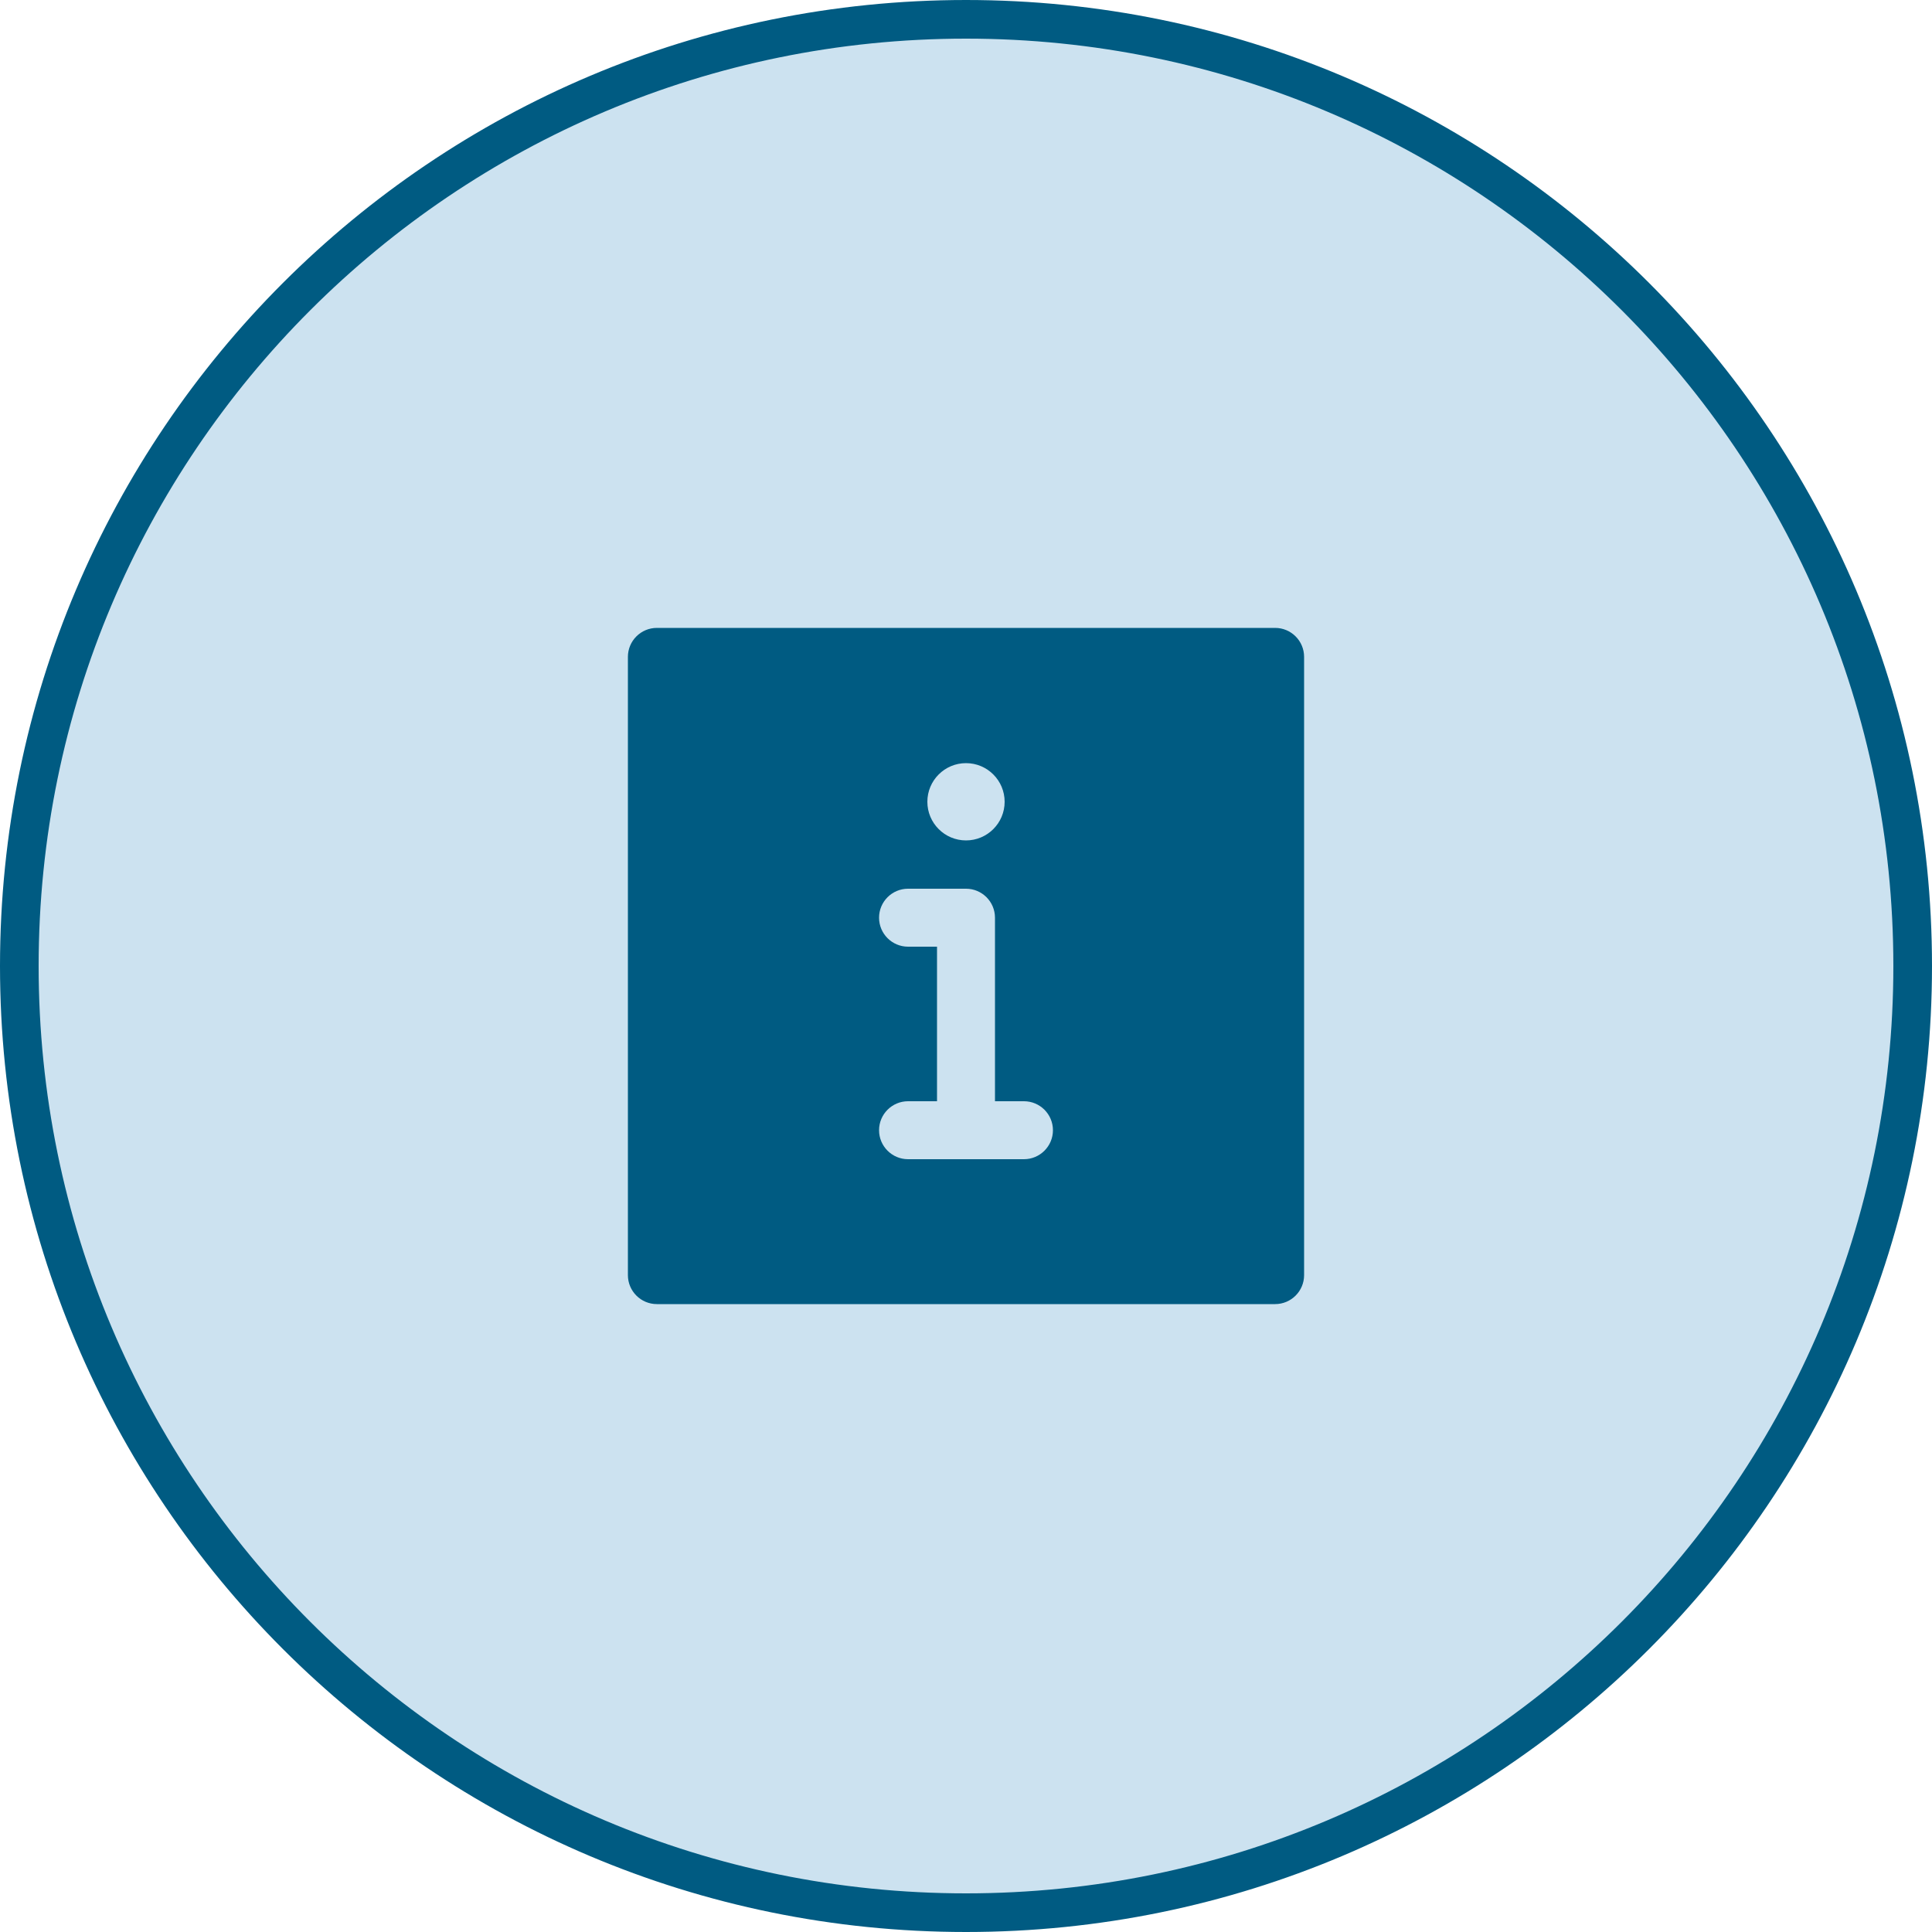
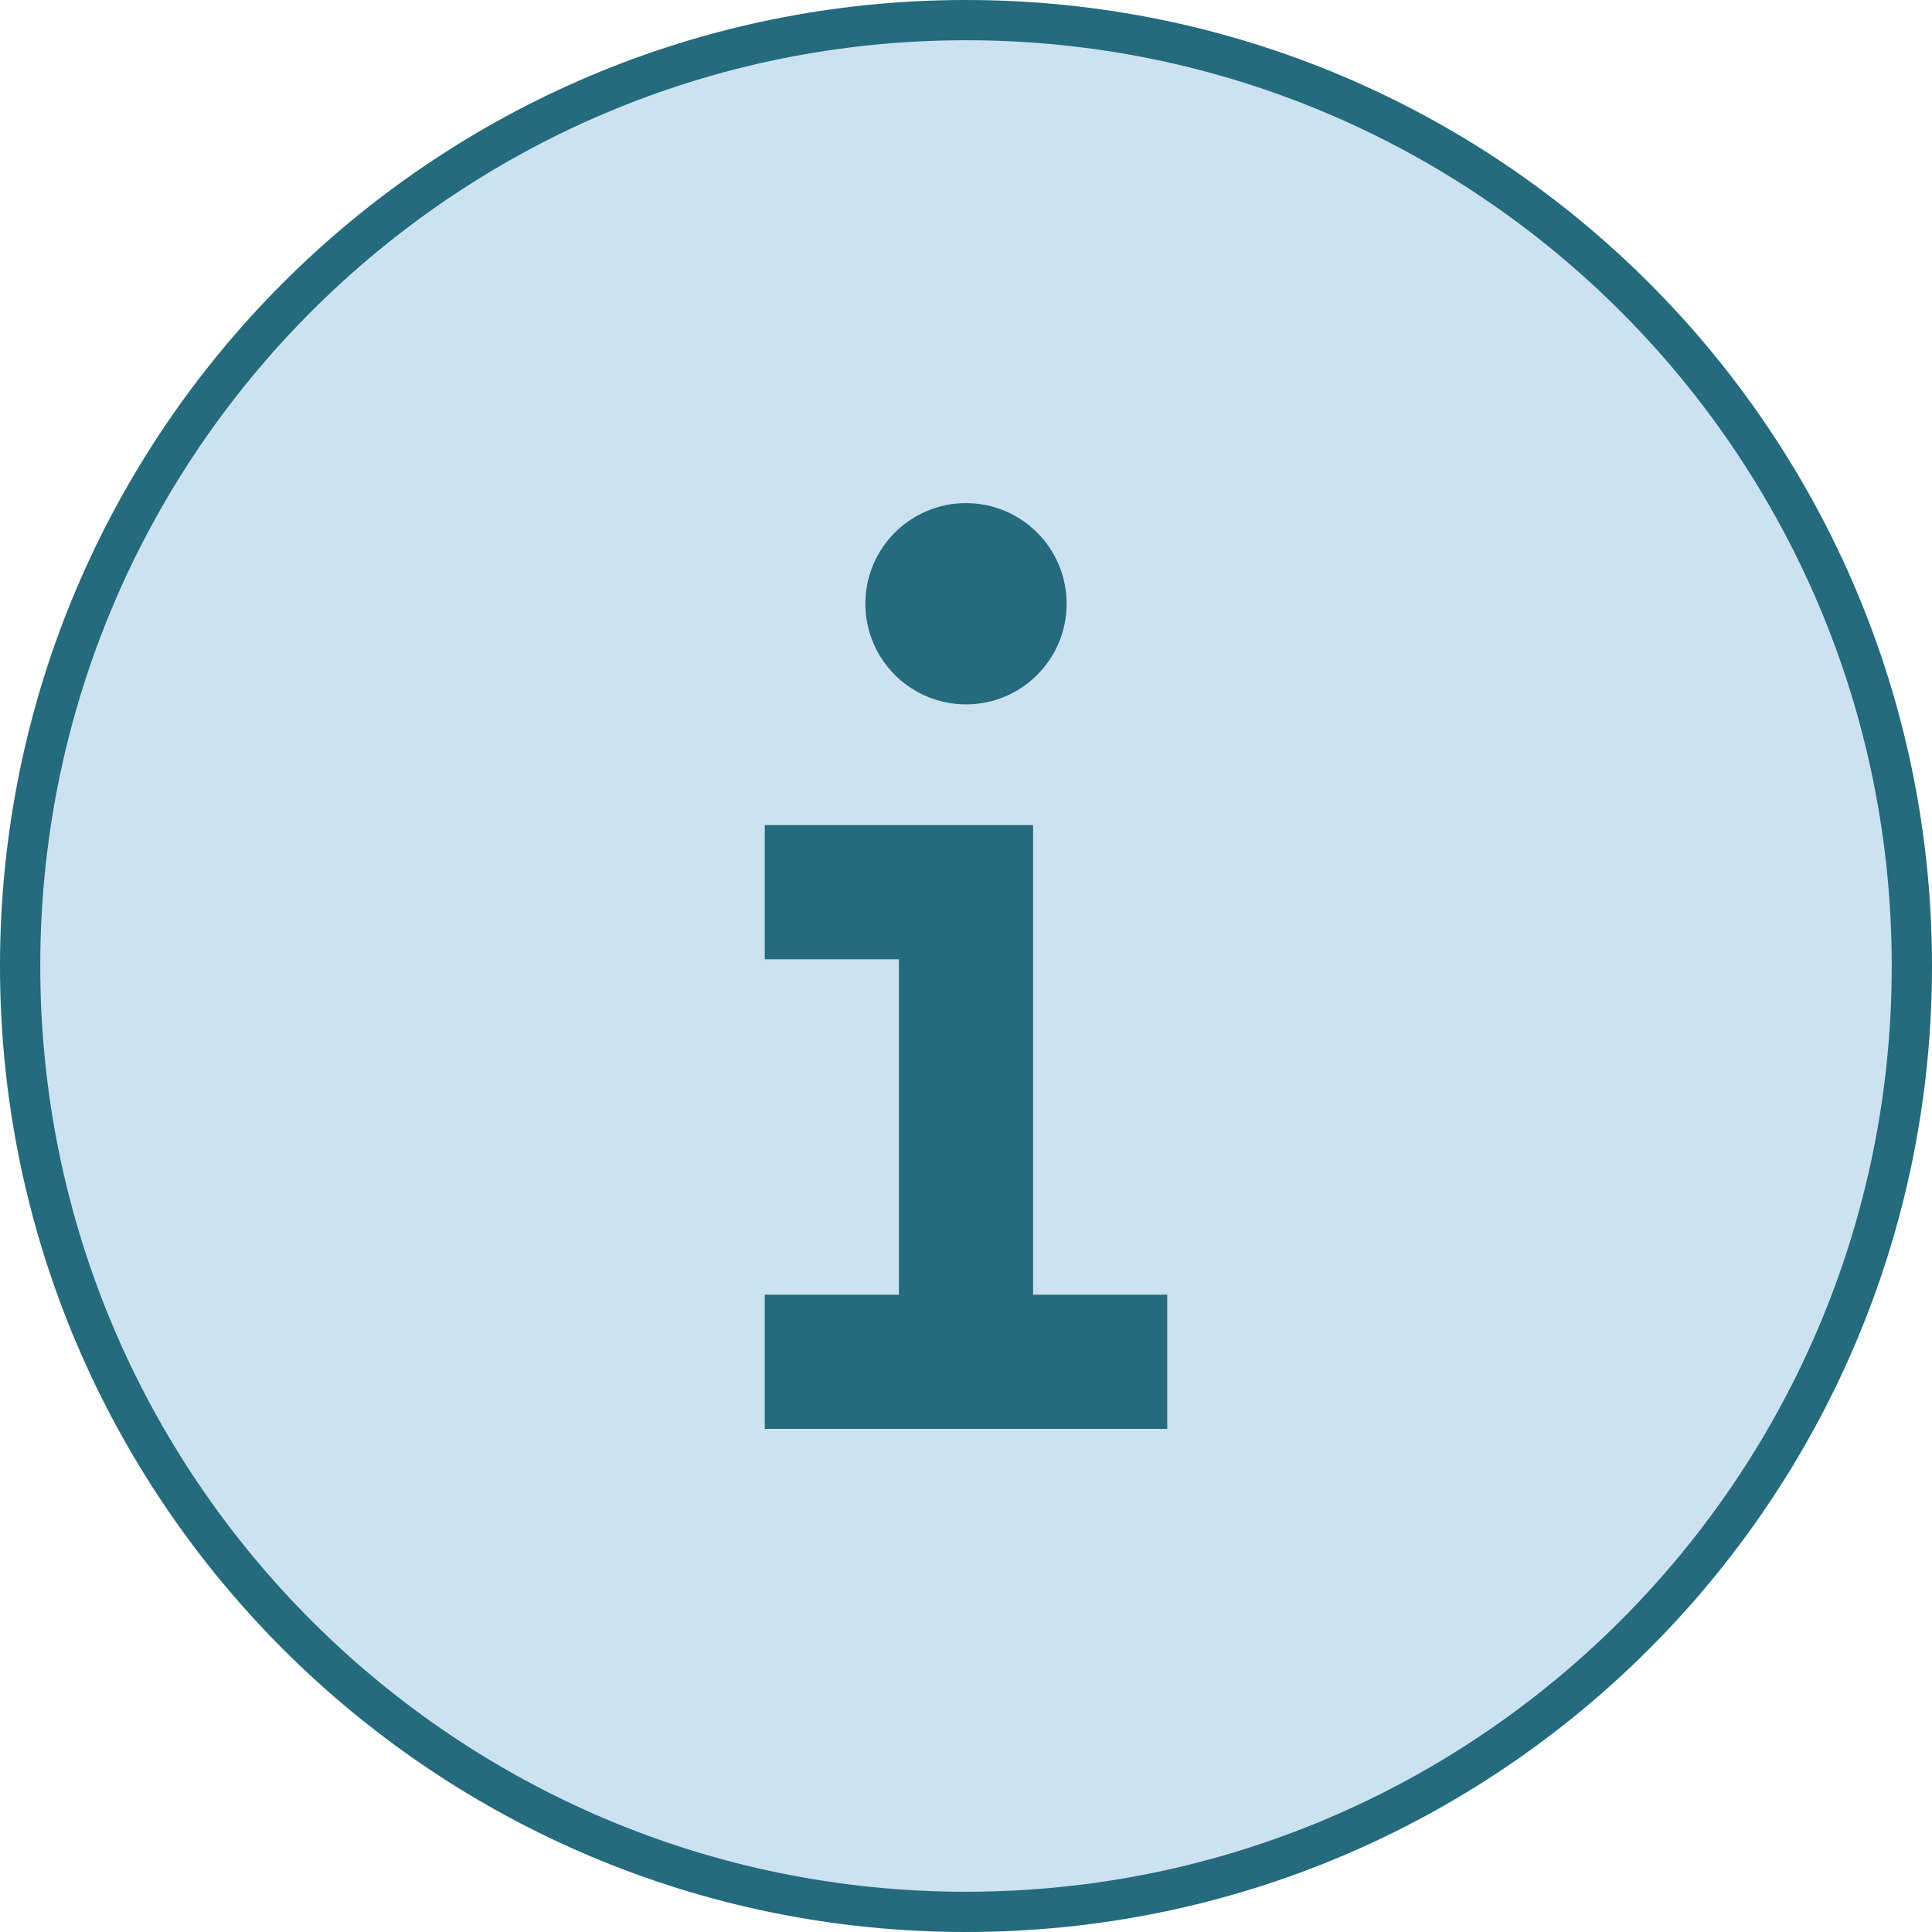
- <svg xmlns="http://www.w3.org/2000/svg" fill="none" viewBox="0 0 50 50">
-   <rect x=".5" y=".5" width="49" height="49" rx="24.5" fill="#CCE2F0" />
-   <rect x=".5" y=".5" width="49" height="49" rx="24.5" stroke="#005B82" />
-   <path d="m16.25 17c0-0.414 0.336-0.75 0.75-0.75h16c0.414 0 0.75 0.336 0.75 0.75v16c0 0.414-0.336 0.75-0.75 0.75h-16c-0.414 0-0.75-0.336-0.75-0.75v-16zm7.75 3.75c0-0.552 0.448-1 1-1s1 0.448 1 1-0.448 1-1 1-1-0.448-1-1zm-1.25 3c0-0.414 0.336-0.75 0.75-0.75h1.5c0.414 0 0.75 0.336 0.75 0.75v4.75h0.75c0.414 0 0.75 0.336 0.75 0.75s-0.336 0.75-0.75 0.75h-3c-0.414 0-0.75-0.336-0.75-0.75s0.336-0.75 0.75-0.75h0.75v-4h-0.75c-0.414 0-0.75-0.336-0.75-0.75z" clip-rule="evenodd" fill="#005B82" fill-rule="evenodd" />
+ <svg xmlns="http://www.w3.org/2000/svg" fill="none" viewBox="0 0 48 48">
+   <rect x=".5" y=".5" width="47" height="47" rx="23.5" fill="#CCE2F0" />
+   <rect x=".5" y=".5" width="47" height="47" rx="23.5" stroke="#236B7D" />
+   <path d="m24 12.5c1.381 0 2.5 1.119 2.5 2.5s-1.119 2.5-2.5 2.5-2.5-1.119-2.5-2.5 1.119-2.5 2.5-2.5z" clip-rule="evenodd" fill="#236B7D" fill-rule="evenodd" />
+   <path d="M19 35.5V32.167H22.333V23.833H19V20.5H25.667V32.167H29V35.5H19Z" clip-rule="evenodd" fill="#236B7D" fill-rule="evenodd" />
</svg>
